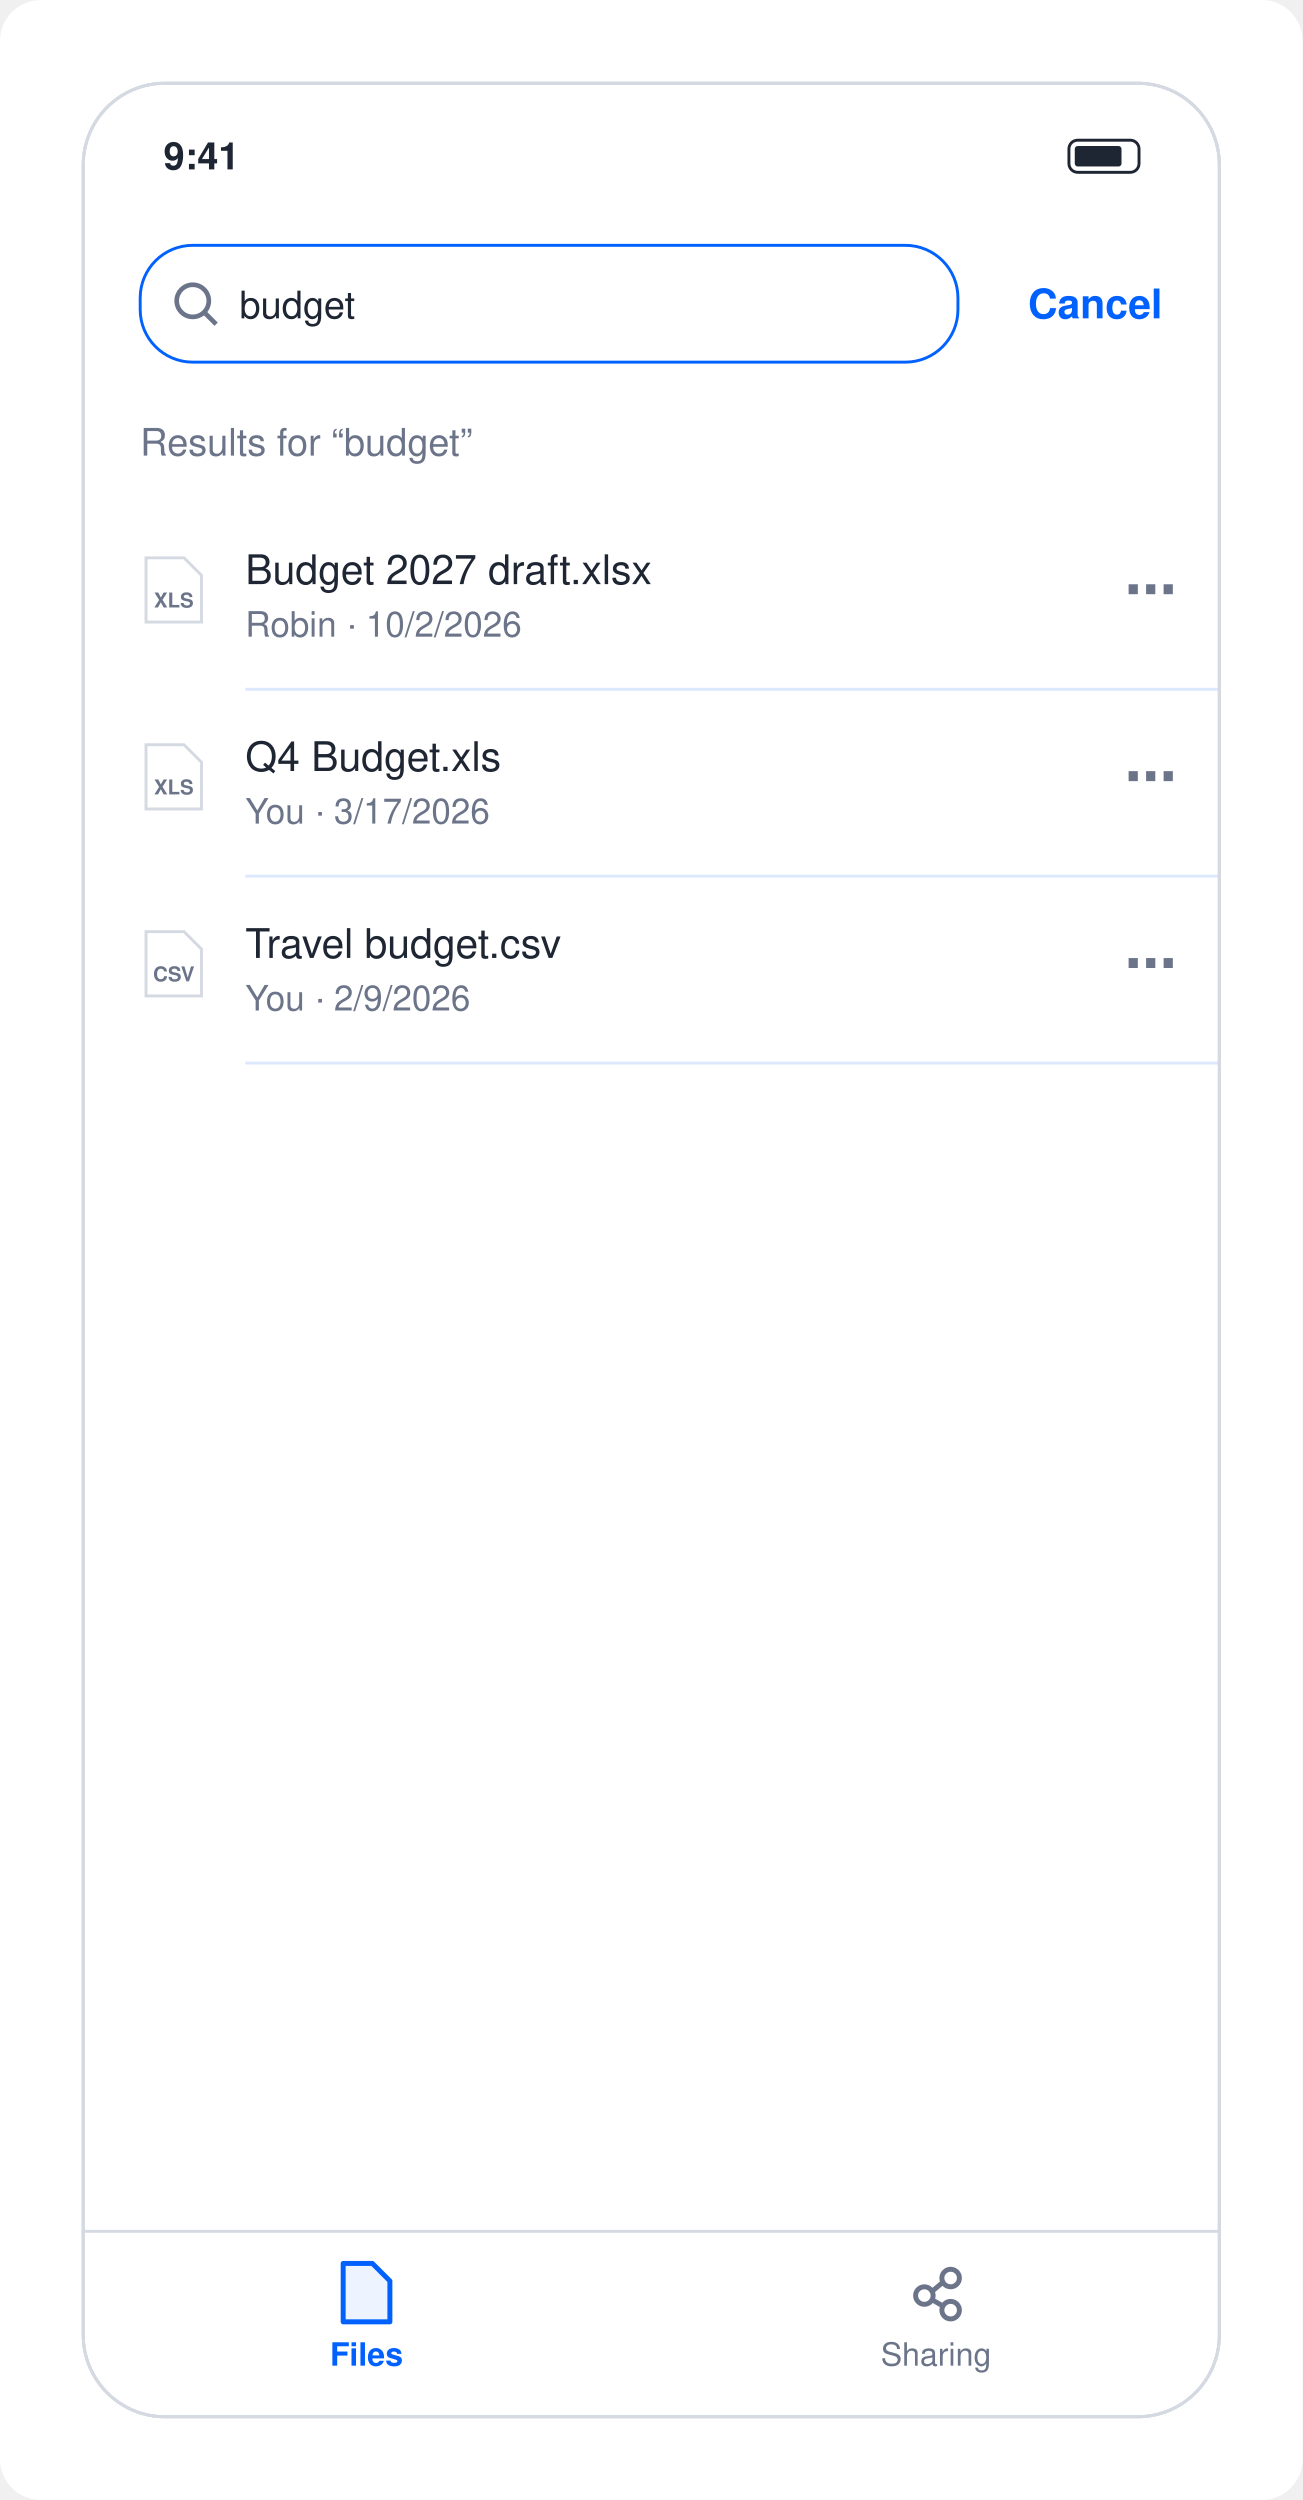
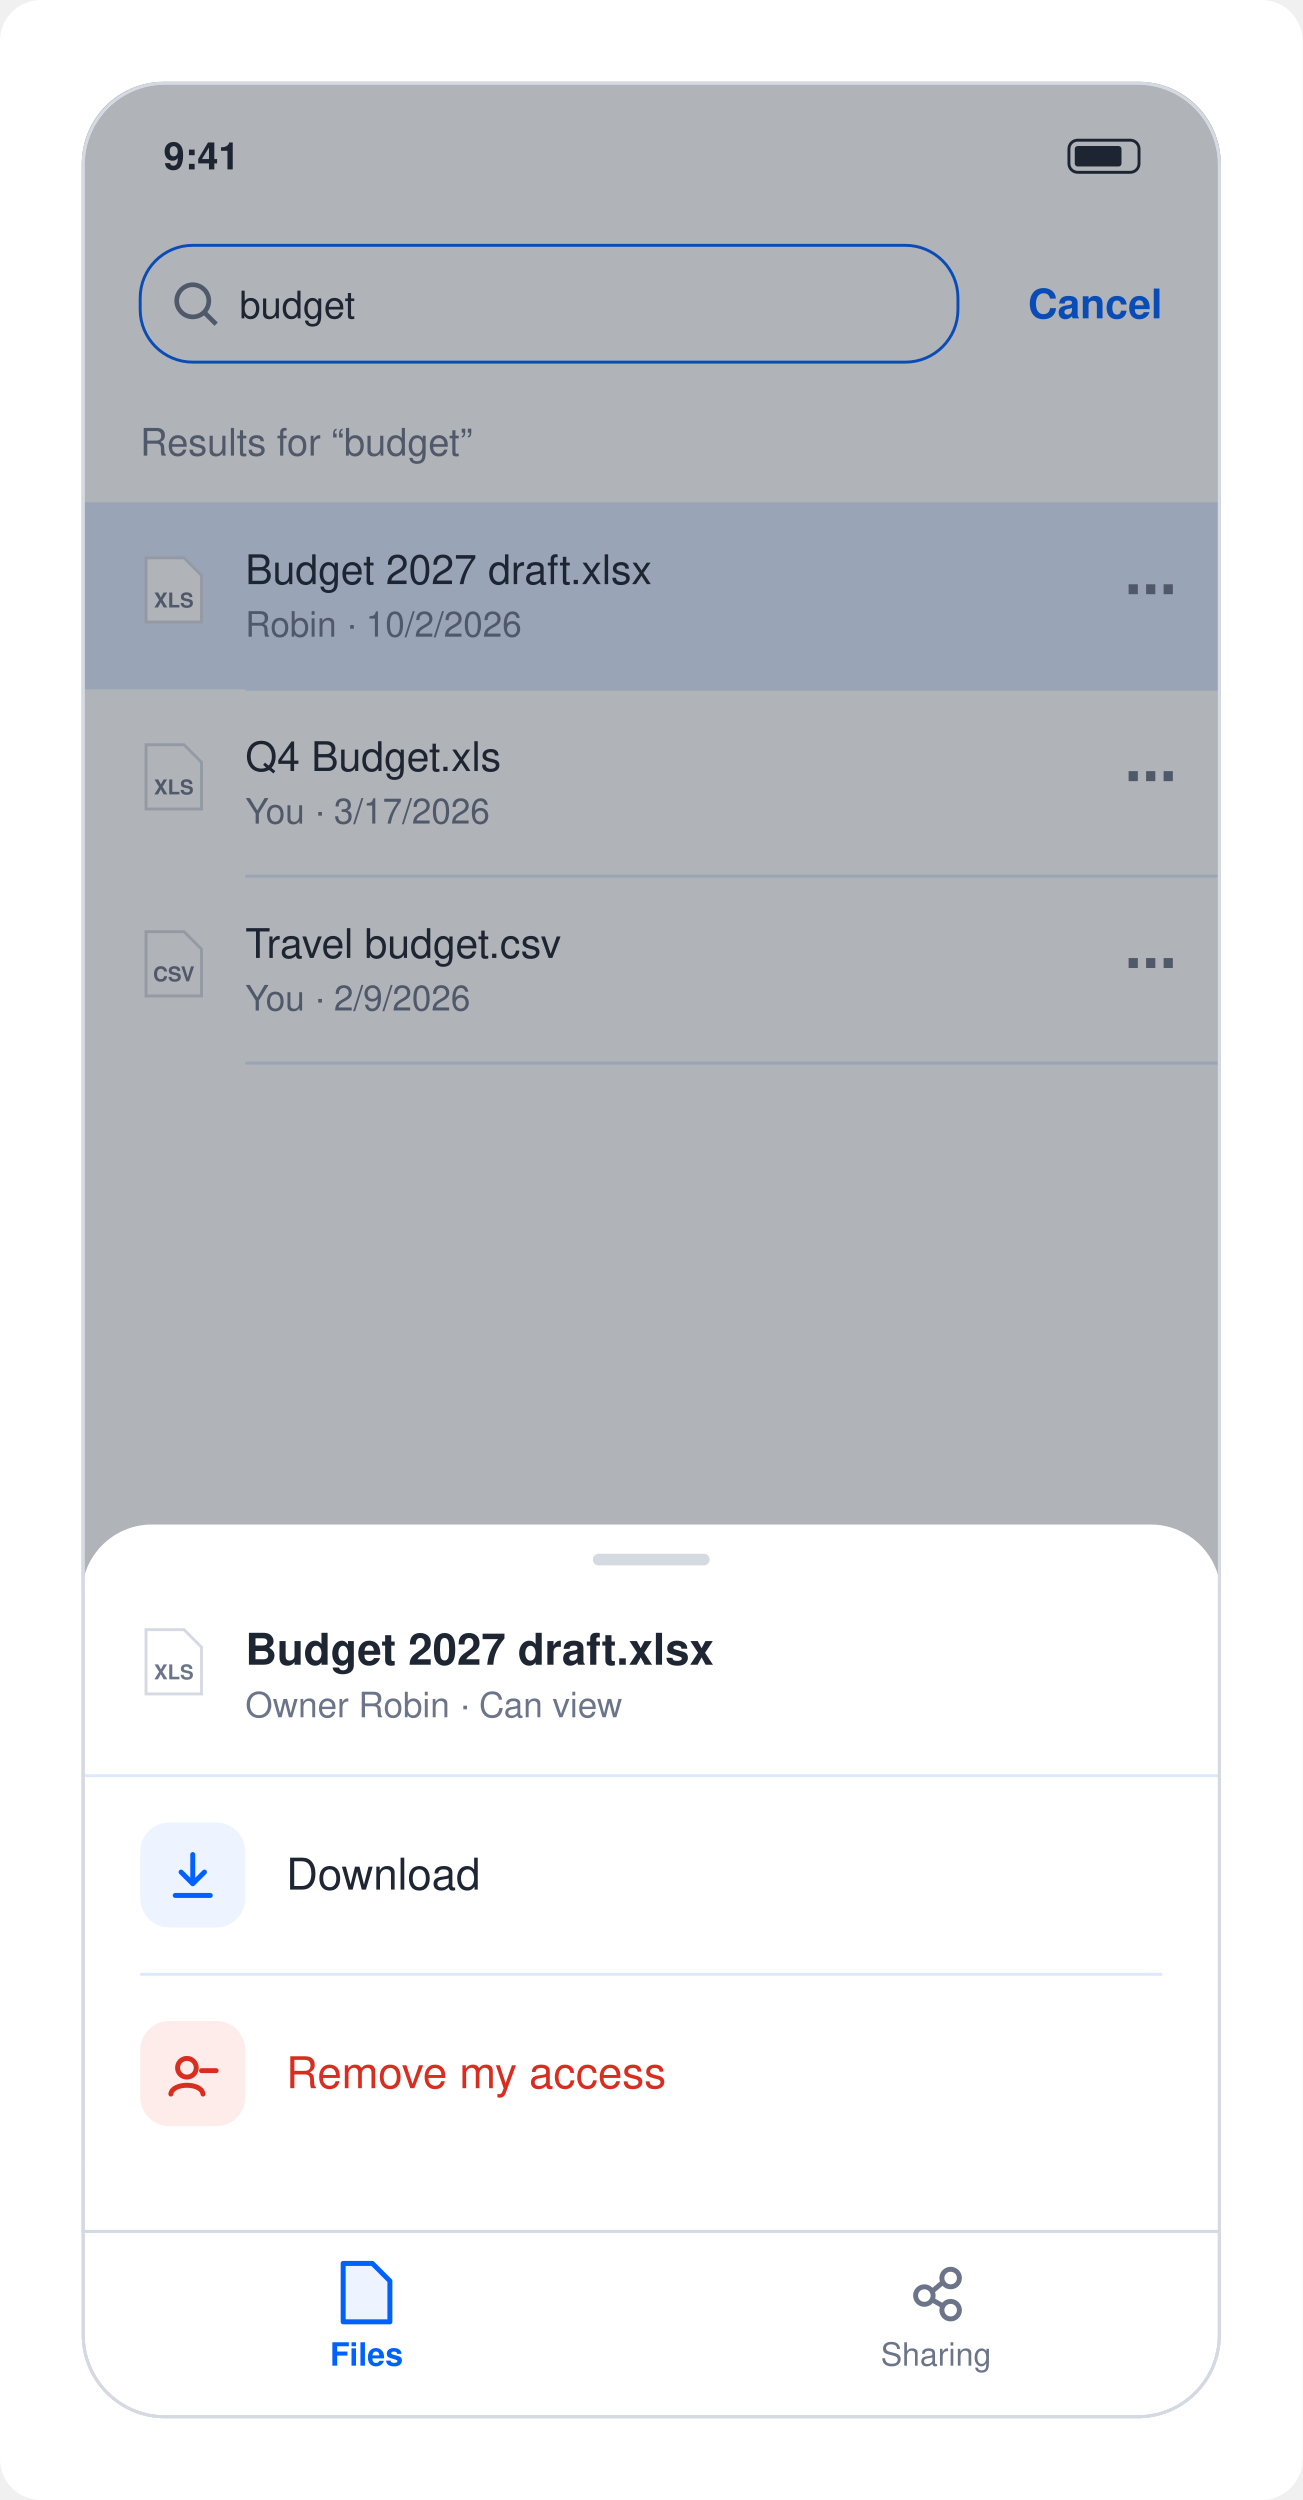
<svg xmlns="http://www.w3.org/2000/svg" width="446" height="856" viewBox="0 0 446 856" font-family="-apple-system, 'Segoe UI', Helvetica, Arial, sans-serif">
  <rect width="446" height="856" rx="14" fill="#ffffff" />
  <svg x="28" y="28" width="390" height="800" viewBox="0 0 390 800">
    <rect width="390" height="800" fill="#ffffff" />
    <defs>
      <clipPath id="frame">
        <rect width="390" height="800" rx="28" />
      </clipPath>
    </defs>
    <g clip-path="url(#frame)">
      <rect x="0.5" y="0.5" width="389" height="799" rx="28" fill="#ffffff" stroke="#d4d9e2" stroke-width="1" />
      <text x="28" y="30" font-size="13" font-weight="600" fill="#1e2533" text-anchor="start">9:41</text>
      <rect x="338" y="20" width="24" height="11" rx="3" fill="#ffffff" stroke="#1e2533" stroke-width="1" />
      <rect x="340" y="22" width="16" height="7" rx="1" fill="#1e2533" stroke="none" />
      <rect x="20" y="56" width="280" height="40" rx="18" fill="#ffffff" stroke="#0061fe" stroke-width="1" />
      <circle cx="38" cy="75.0" r="5.5" fill="none" stroke="#6b7489" stroke-width="1.6" />
      <line x1="42" y1="79.0" x2="46" y2="83.0" stroke="#6b7489" stroke-width="1.6" />
      <text x="54" y="81.0" font-size="13" font-weight="400" fill="#1e2533" text-anchor="start">budget</text>
      <text x="370" y="81" font-size="14" font-weight="600" fill="#0061fe" text-anchor="end">Cancel</text>
      <text x="20" y="128" font-size="13" font-weight="500" fill="#6b7489" text-anchor="start">Results for “budget”</text>
+       <rect x="0" y="144" width="390" height="64" rx="0" fill="#dbe8fd" stroke="none" />
      <path d="M22,163 h13 l6,6 v16 h-19 z" fill="#ffffff" stroke="#d4d9e2" />
      <text x="31.5" y="180" font-size="7" font-weight="700" fill="#6b7489" text-anchor="middle">XLS</text>
      <text x="56" y="172" font-size="14" font-weight="500" fill="#1e2533" text-anchor="start">Budget 2027 draft.xlsx</text>
      <text x="56" y="190" font-size="12" font-weight="400" fill="#6b7489" text-anchor="start">Robin · 10/2/2026</text>
      <text x="366" y="180" font-size="18" font-weight="700" fill="#6b7489" text-anchor="middle">⋯</text>
      <line x1="56" y1="208" x2="390" y2="208" stroke="#dbe8fd" stroke-width="1" />
      <path d="M22,227 h13 l6,6 v16 h-19 z" fill="#ffffff" stroke="#d4d9e2" />
      <text x="31.5" y="244" font-size="7" font-weight="700" fill="#6b7489" text-anchor="middle">XLS</text>
      <text x="56" y="236" font-size="14" font-weight="500" fill="#1e2533" text-anchor="start">Q4 Budget.xls</text>
      <text x="56" y="254" font-size="12" font-weight="400" fill="#6b7489" text-anchor="start">You · 3/17/2026</text>
      <text x="366" y="244" font-size="18" font-weight="700" fill="#6b7489" text-anchor="middle">⋯</text>
      <line x1="56" y1="272" x2="390" y2="272" stroke="#dbe8fd" stroke-width="1" />
      <path d="M22,291 h13 l6,6 v16 h-19 z" fill="#ffffff" stroke="#d4d9e2" />
      <text x="31.5" y="308" font-size="7" font-weight="700" fill="#6b7489" text-anchor="middle">CSV</text>
      <text x="56" y="300" font-size="14" font-weight="500" fill="#1e2533" text-anchor="start">Travel budget.csv</text>
      <text x="56" y="318" font-size="12" font-weight="400" fill="#6b7489" text-anchor="start">You · 2/9/2026</text>
      <text x="366" y="308" font-size="18" font-weight="700" fill="#6b7489" text-anchor="middle">⋯</text>
      <line x1="56" y1="336" x2="390" y2="336" stroke="#dbe8fd" stroke-width="1" />
      <line x1="0" y1="736" x2="390" y2="736" stroke="#d4d9e2" stroke-width="1" />
      <path d="M89.5,747 h10 l6,6 v14 h-16 z" fill="#eef4ff" stroke="#0061fe" stroke-width="1.7" stroke-linejoin="round" />
      <text x="97.5" y="782" font-size="11" font-weight="600" fill="#0061fe" text-anchor="middle">Files</text>
      <path d="M288.5,758 m-3,0 a3,3 0 1,0 6,0 a3,3 0 1,0 -6,0 M297.5,752 m-3,0 a3,3 0 1,0 6,0 a3,3 0 1,0 -6,0 M297.5,763 m-3,0 a3,3 0 1,0 6,0 a3,3 0 1,0 -6,0 M291.1,756.6 L294.9,753.4 M291.1,759.4 L294.9,761.6" fill="none" stroke="#6b7489" stroke-width="1.7" stroke-linecap="round" stroke-linejoin="round" />
      <text x="292.5" y="782" font-size="11" font-weight="400" fill="#6b7489" text-anchor="middle">Sharing</text>
+       <rect x="0" y="0" width="390" height="736" rx="0" fill="#1e2533" fill-opacity="0.35" stroke="none" />
+       <rect x="0" y="494" width="390" height="242" rx="24" fill="#ffffff" stroke="none" />
+       <rect x="0" y="712" width="390" height="24" rx="0" fill="#ffffff" stroke="none" />
+       <line x1="0" y1="736" x2="390" y2="736" stroke="#d4d9e2" stroke-width="1" />
+       <rect x="175.0" y="504" width="40" height="4" rx="2" fill="#d4d9e2" stroke="none" />
+       <path d="M22,530 h13 l6,6 v16 h-19 z" fill="#ffffff" stroke="#d4d9e2" />
+       <text x="31.5" y="547" font-size="7" font-weight="700" fill="#6b7489" text-anchor="middle">XLS</text>
+       <text x="56" y="542" font-size="15" font-weight="700" fill="#1e2533" text-anchor="start">Budget 2027 draft.xlsx</text>
+       <text x="56" y="560" font-size="12" font-weight="400" fill="#6b7489" text-anchor="start">Owner Robin · Can view</text>
+       <line x1="0" y1="580" x2="390" y2="580" stroke="#dbe8fd" stroke-width="1" />
+       <rect x="20" y="596" width="36" height="36" rx="10" fill="#eef4ff" stroke="none" />
+       <path d="M38,607 V617 M34,613 L38,617 L42,613 M32,621 H44" fill="none" stroke="#0061fe" stroke-width="1.7" stroke-linecap="round" stroke-linejoin="round" />
+       <text x="70" y="619" font-size="15" font-weight="500" fill="#1e2533" text-anchor="start">Download</text>
+       <line x1="20" y1="648" x2="370" y2="648" stroke="#dbe8fd" stroke-width="1" />
+       <rect x="20" y="664" width="36" height="36" rx="10" fill="#fdecea" stroke="none" />
+       <path d="M36,680 m-3.2,0 a3.2,3.2 0 1,0 6.4,0 a3.2,3.2 0 1,0 -6.4,0 M30.5,689 C31,685 41,685 41.5,689 M41,681 H46" fill="none" stroke="#d92d20" stroke-width="1.7" stroke-linecap="round" stroke-linejoin="round" />
+       <text x="70" y="687" font-size="15" font-weight="500" fill="#d92d20" text-anchor="start">Remove my access</text>
    </g>
    <rect x="0.5" y="0.5" width="389" height="799" rx="28" fill="none" stroke="#d4d9e2" />
  </svg>
  <rect x="28.5" y="28.5" width="389" height="799" rx="28" fill="none" stroke="#d4d9e2" />
</svg>
